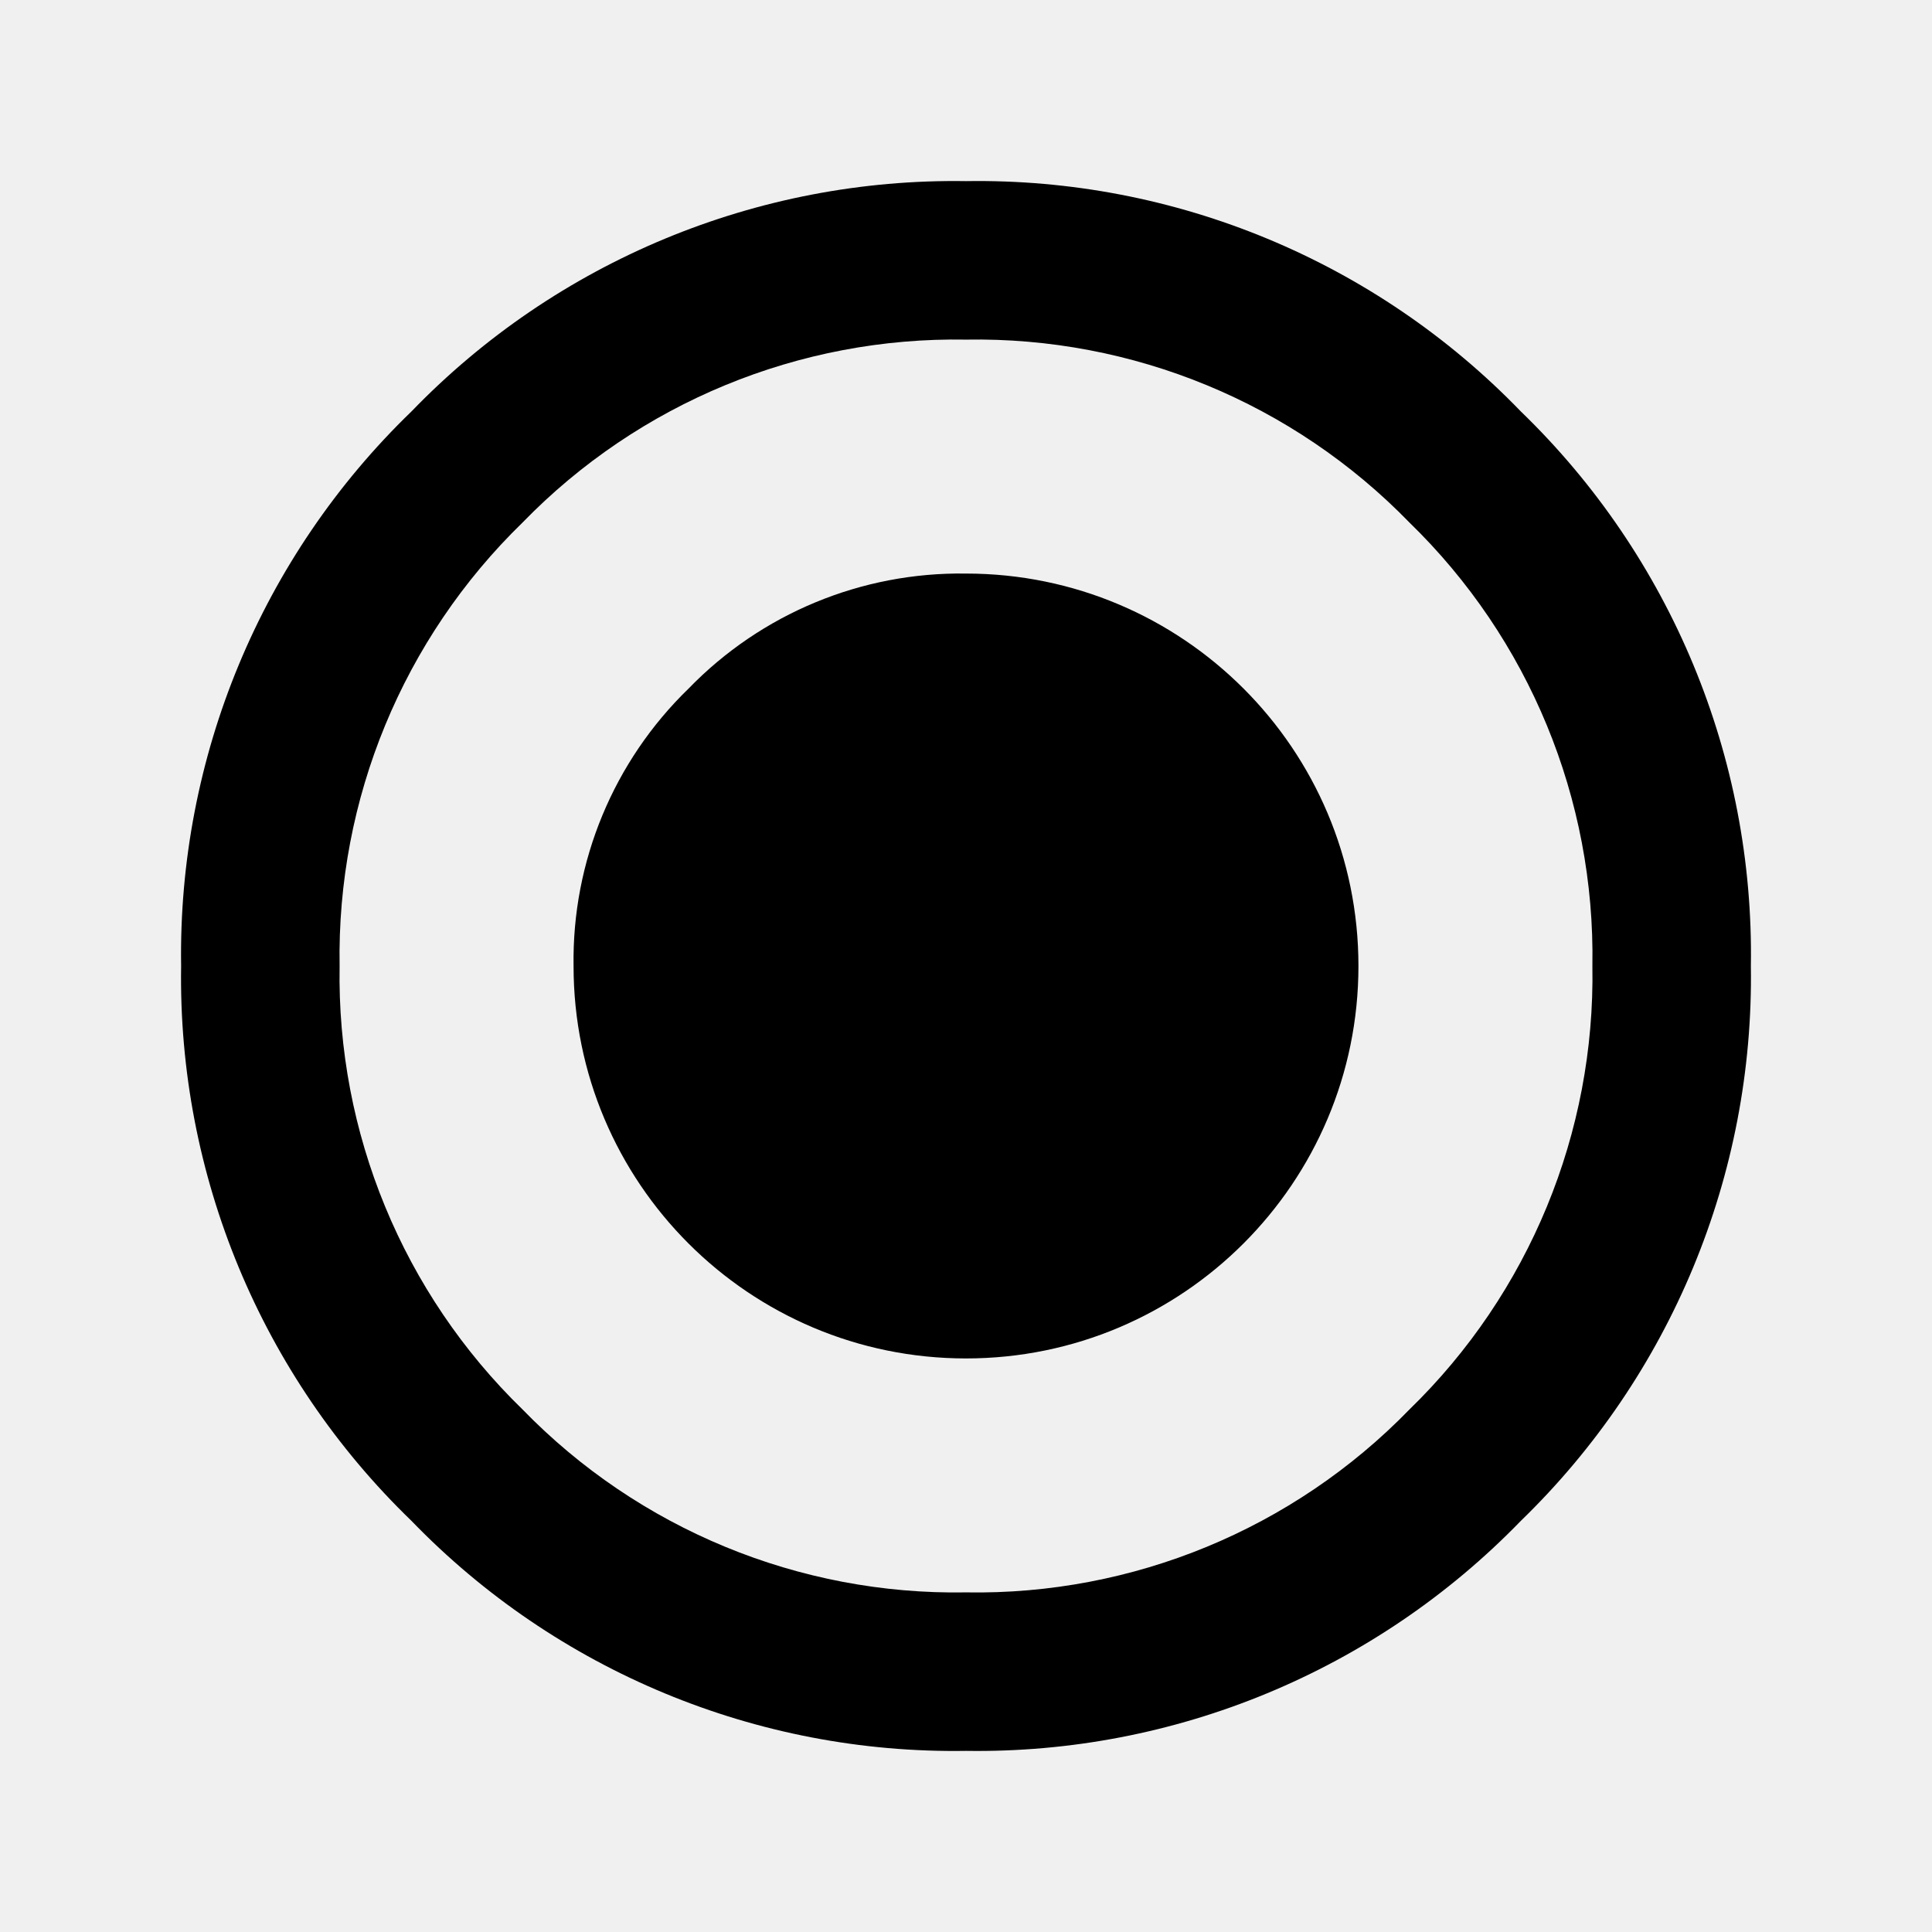
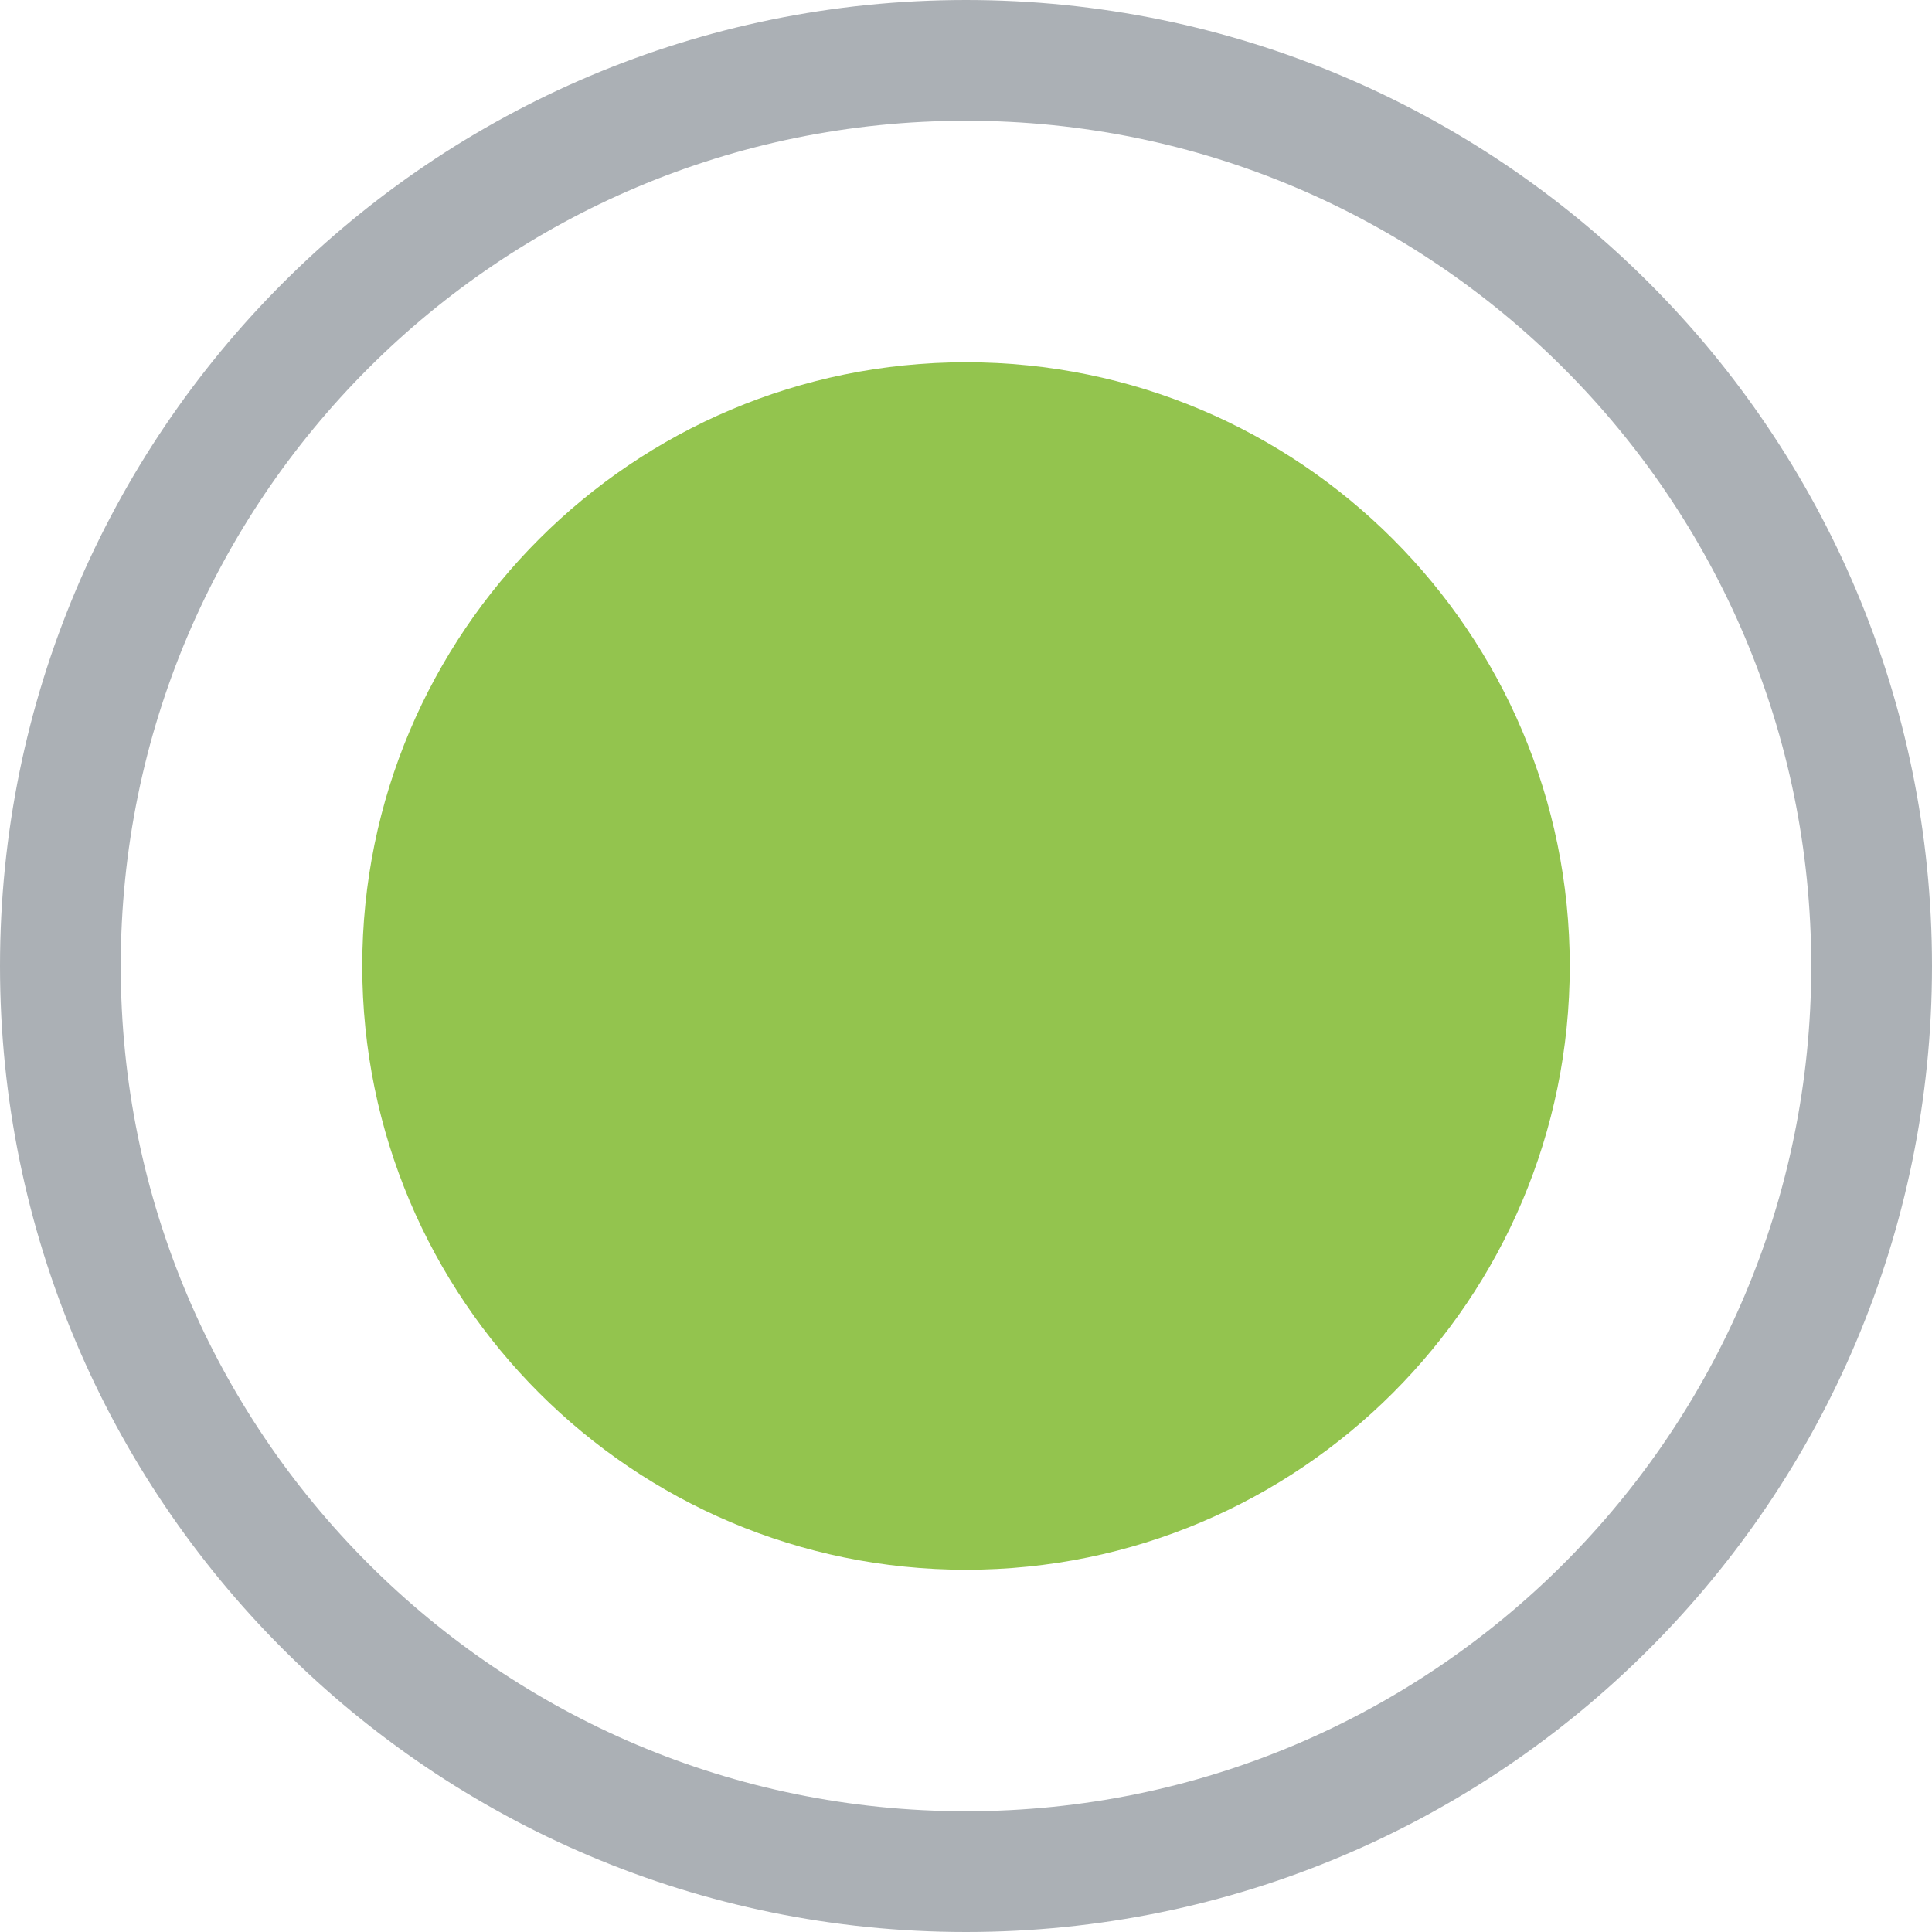
- <svg xmlns="http://www.w3.org/2000/svg" id="Layer_1" data-name="Layer 1" viewBox="0 0 64 64">
-   <path d="M13.63,13.63A25,25,0,0,1,32,6a25,25,0,0,1,18.38,7.63A25,25,0,0,1,58,32a25.07,25.07,0,0,1-7.62,18.38A25.07,25.07,0,0,1,32,58a25,25,0,0,1-18.37-7.62A25,25,0,0,1,6,32,25,25,0,0,1,13.63,13.63Zm3.68,33.06A20,20,0,0,0,32,52.75a20,20,0,0,0,14.69-6.06A20,20,0,0,0,52.75,32a20,20,0,0,0-6.06-14.69A20,20,0,0,0,32,11.25a20,20,0,0,0-14.69,6.06A20,20,0,0,0,11.25,32,20,20,0,0,0,17.31,46.69Zm5.5-23.88A12.53,12.53,0,0,1,32,19,13,13,0,0,1,45,32,13,13,0,0,1,32,45,13,13,0,0,1,19,32,12.53,12.53,0,0,1,22.81,22.81Z" />
+ <svg xmlns="http://www.w3.org/2000/svg" width="16" height="16" viewBox="0 0 16 16" fill="none">
+   <rect width="16" height="16" fill="white" />
+   <rect x="0.5" y="0.5" width="15" height="15" rx="7.5" fill="white" stroke="#ABB0B5" />
+   <rect x="3" y="3" width="10" height="10" rx="5" fill="#93C44E" />
</svg>
